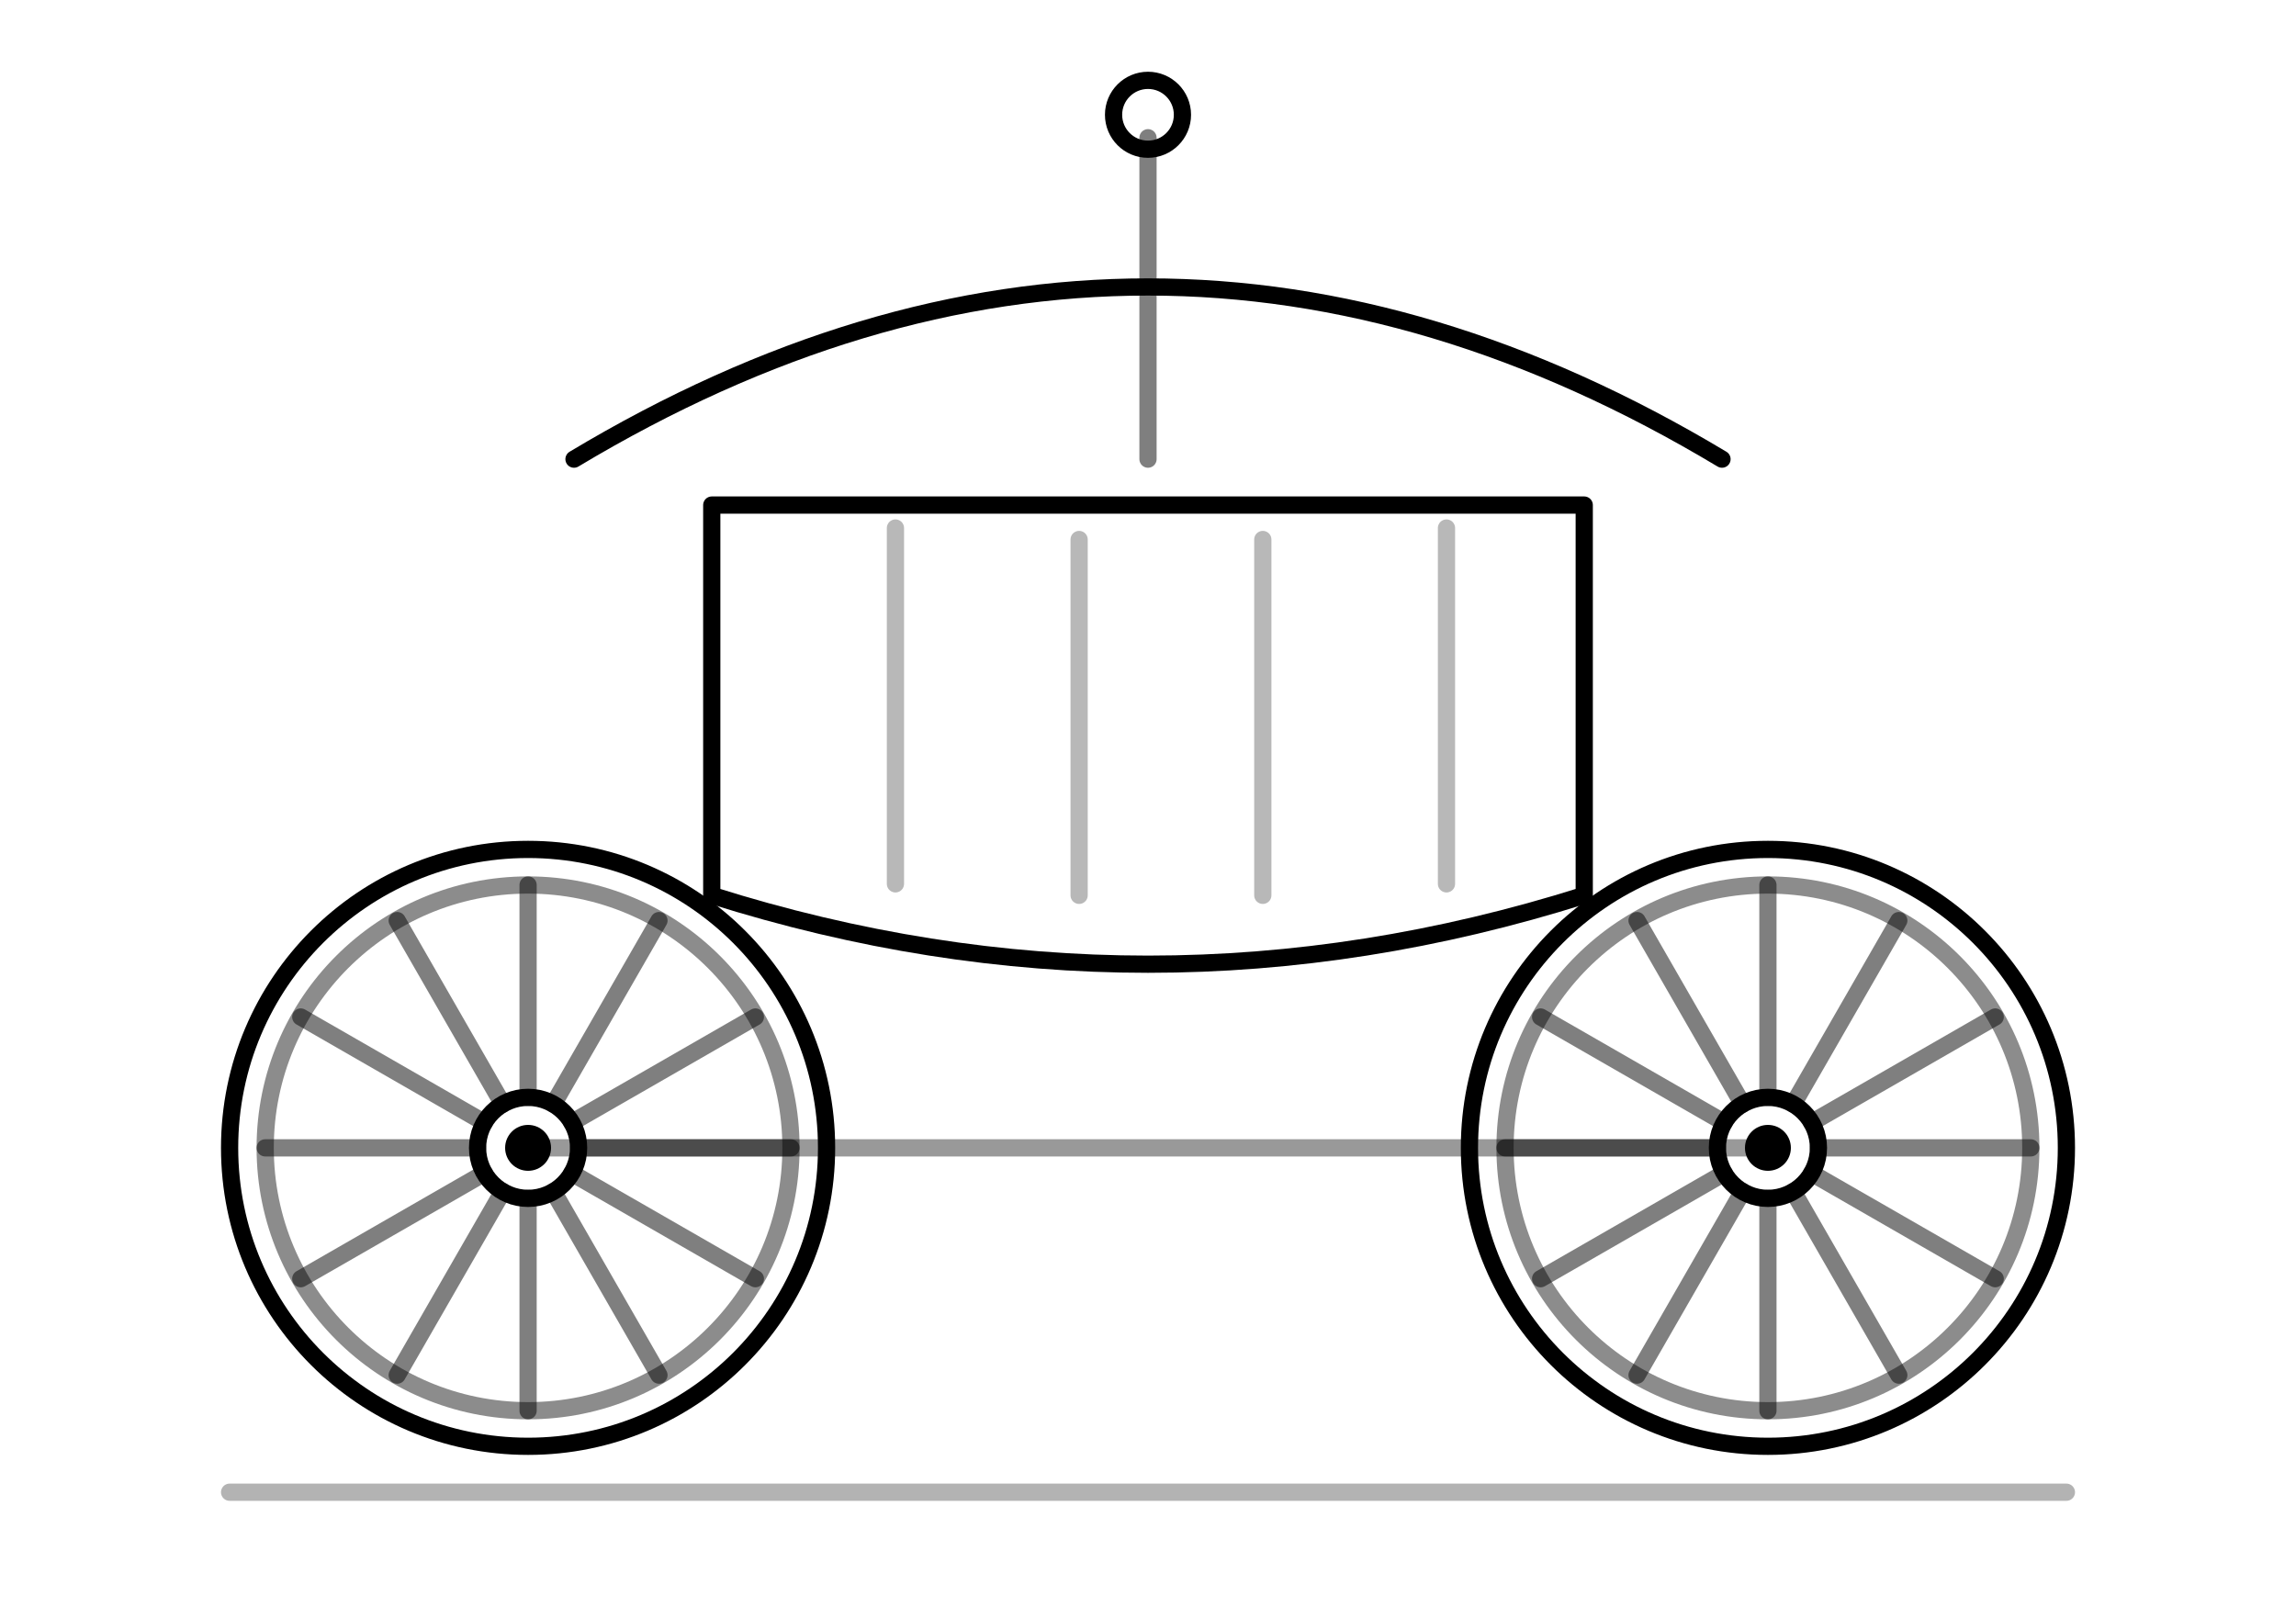
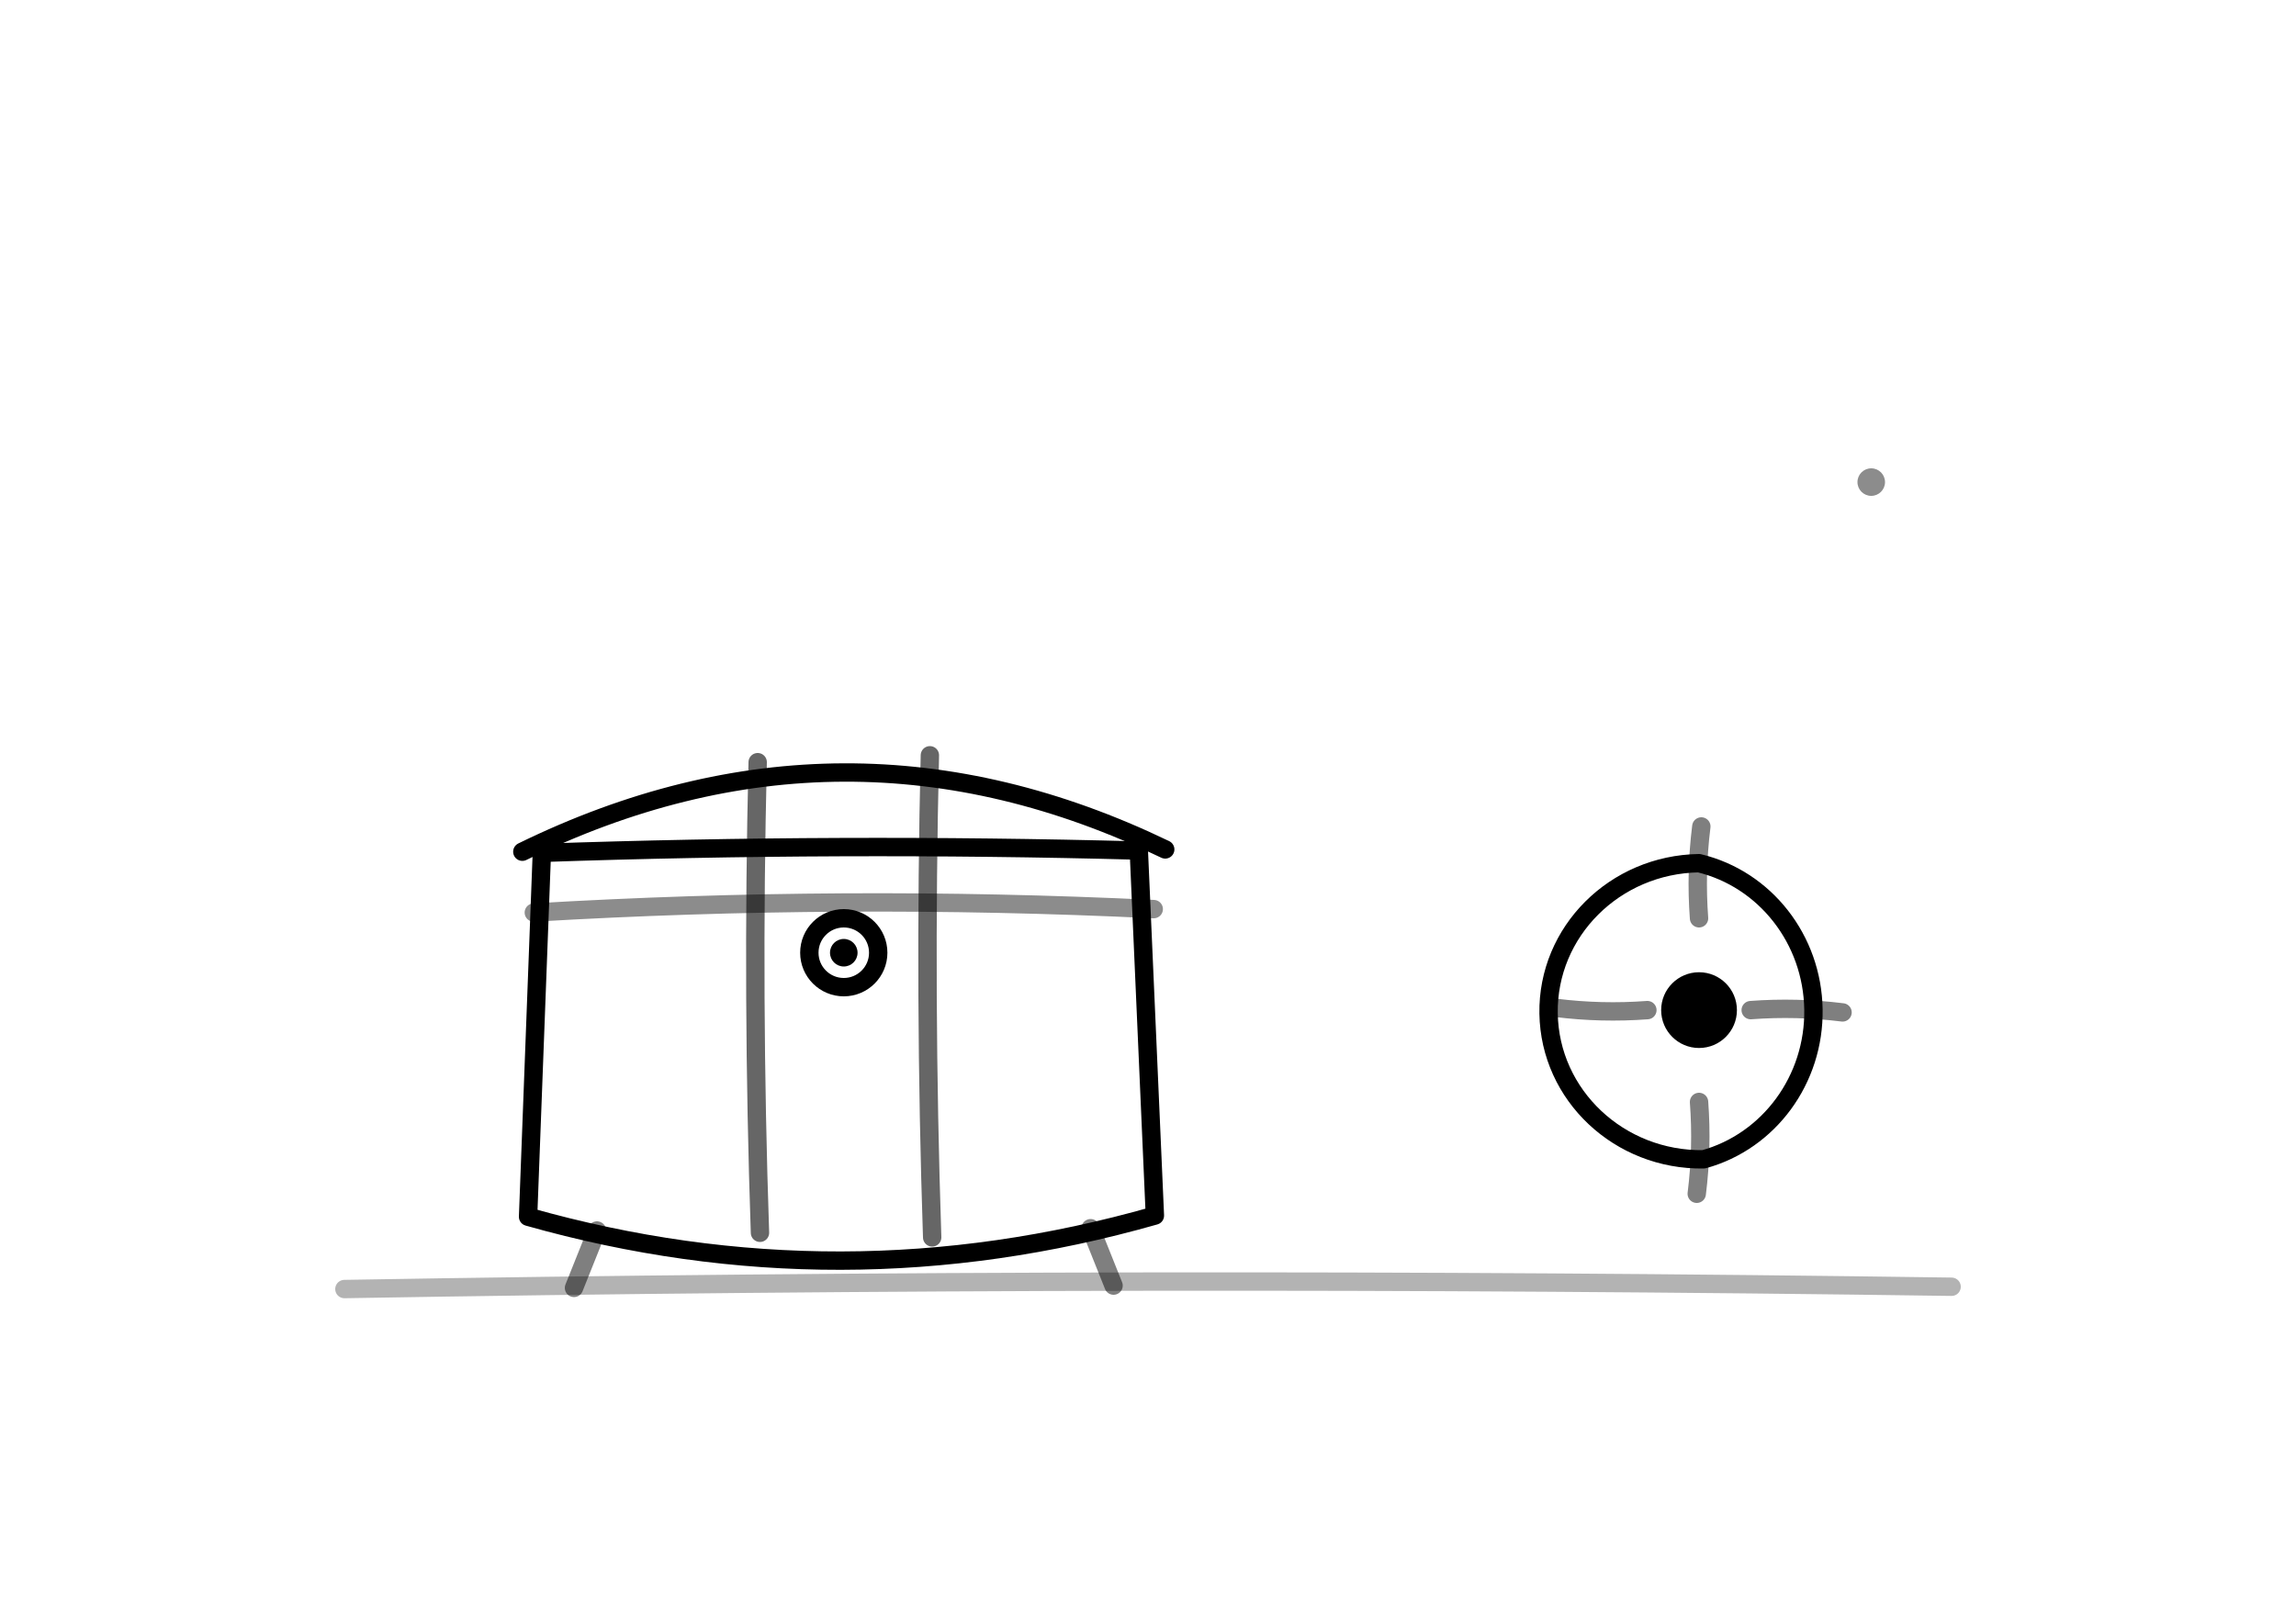
- <svg viewBox="0 0 200 140" fill="none" stroke="currentColor" stroke-width="1.5" stroke-linecap="round" stroke-linejoin="round">
-   <path d="M50 40q50-30 100 0" />
-   <path d="M100 12v28" opacity=".5" />
-   <circle cx="100" cy="10" r="3" />
-   <path d="M62 44h76v34q-38 12-76 0z" />
-   <path d="M78 46v31M94 47v31M110 47v31M126 46v31" opacity=".28" />
-   <circle cx="46" cy="100" r="26" />
-   <circle cx="46" cy="100" r="22.9" opacity=".45" />
-   <path d="M46.0 95.6L46.0 77.1 M48.2 96.2L57.4 80.2 M49.8 97.8L65.8 88.6 M50.4 100.0L68.9 100.0 M49.8 102.2L65.8 111.4 M48.2 103.8L57.4 119.8 M46.0 104.4L46.0 122.9 M43.8 103.8L34.6 119.8 M42.2 102.2L26.2 111.4 M41.6 100.0L23.1 100.0 M42.2 97.8L26.2 88.6 M43.8 96.2L34.6 80.2" opacity=".5" />
-   <circle cx="46" cy="100" r="4.4" />
-   <circle cx="46" cy="100" r="2" fill="currentColor" stroke="none" />
-   <circle cx="154" cy="100" r="26" />
-   <circle cx="154" cy="100" r="22.9" opacity=".45" />
-   <path d="M154.0 95.6L154.0 77.1 M156.2 96.2L165.4 80.2 M157.8 97.8L173.8 88.6 M158.4 100.0L176.9 100.0 M157.8 102.2L173.8 111.4 M156.2 103.8L165.4 119.8 M154.0 104.4L154.0 122.9 M151.8 103.8L142.6 119.8 M150.2 102.2L134.2 111.4 M149.6 100.0L131.1 100.0 M150.2 97.8L134.2 88.6 M151.8 96.2L142.6 80.2" opacity=".5" />
-   <circle cx="154" cy="100" r="4.4" />
-   <circle cx="154" cy="100" r="2" fill="currentColor" stroke="none" />
-   <path d="M46 100h108" opacity=".4" />
-   <path d="M20 130h160" opacity=".3" />
+ <svg viewBox="0 0 200 140" fill="none" stroke="currentColor" stroke-width="1.6" stroke-linecap="round" stroke-linejoin="round">
+   <path d="M45.5 74.2Q73.5 60.5 101.5 74" pathLength="100" />
+   <path d="M47.2 74.3q26-.9 52-.2l1.4 31.8q-27.4 7.8-54.6.1z" pathLength="100" />
+   <path d="M46.5 79.5q27-1.6 54-.3" opacity=".45" pathLength="100" />
+   <path d="M66 66.4q-.5 20.5.2 41" opacity=".6" pathLength="100" />
+   <path d="M81 65.8q-.5 21 .2 42" opacity=".6" pathLength="100" />
+   <circle cx="73.5" cy="83" r="3" pathLength="100" />
+   <circle cx="73.5" cy="83" r="1.2" fill="currentColor" stroke="none" />
+   <path d="M52 107.2l-2 5M95 107l2 5" opacity=".5" pathLength="100" />
+   <path d="M148 75.2a12.9 13.3 0 0 1 .4 25.8A13.1 12.7 0 0 1 148 75.2" pathLength="100" />
+   <path d="M148 80q-.3-4 .2-8M152.5 88q4-.3 8 .2M148 96q.3 4-.2 8M143.5 88q-4 .3-8-.2" opacity=".5" pathLength="100" />
+   <circle cx="148" cy="88" r="2.5" pathLength="100" />
+   <circle cx="148" cy="88" r="2" fill="currentColor" stroke="none" />
+   <path d="M30 112.3q70-1.2 140-.2" opacity=".3" pathLength="100" />
+   <circle cx="163" cy="42" r="1.2" fill="currentColor" stroke="none" opacity=".45" />
</svg>
